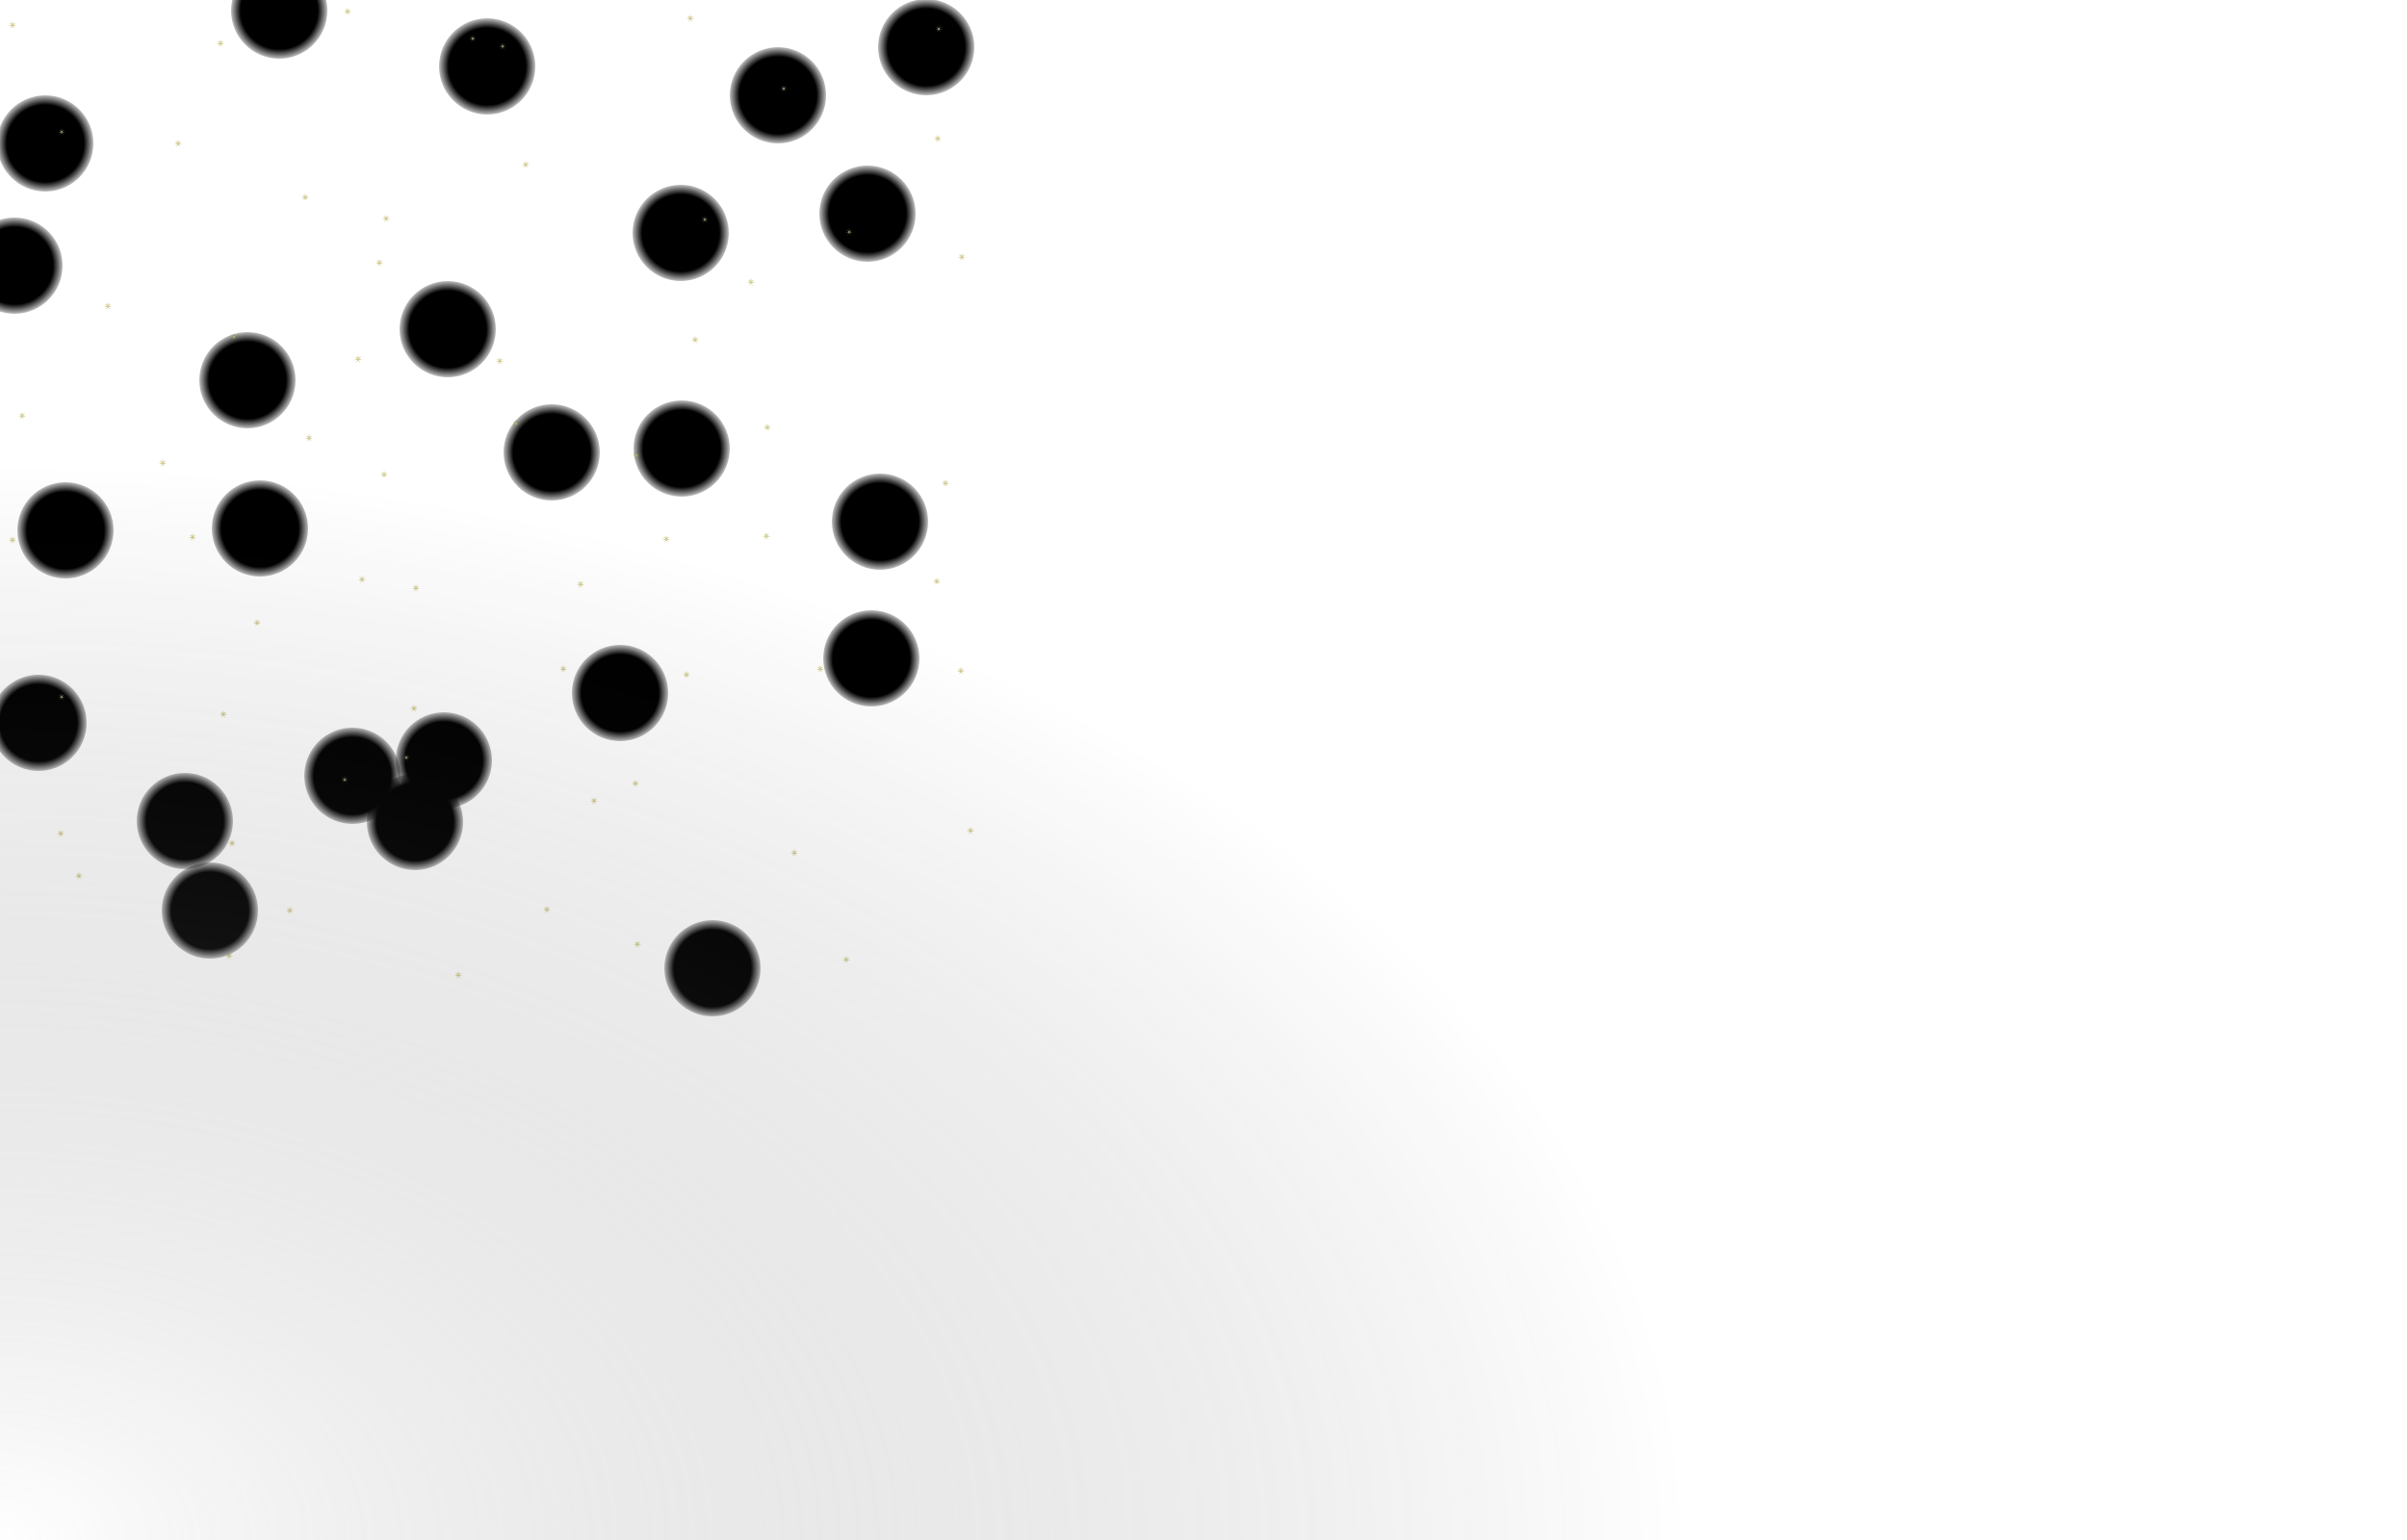
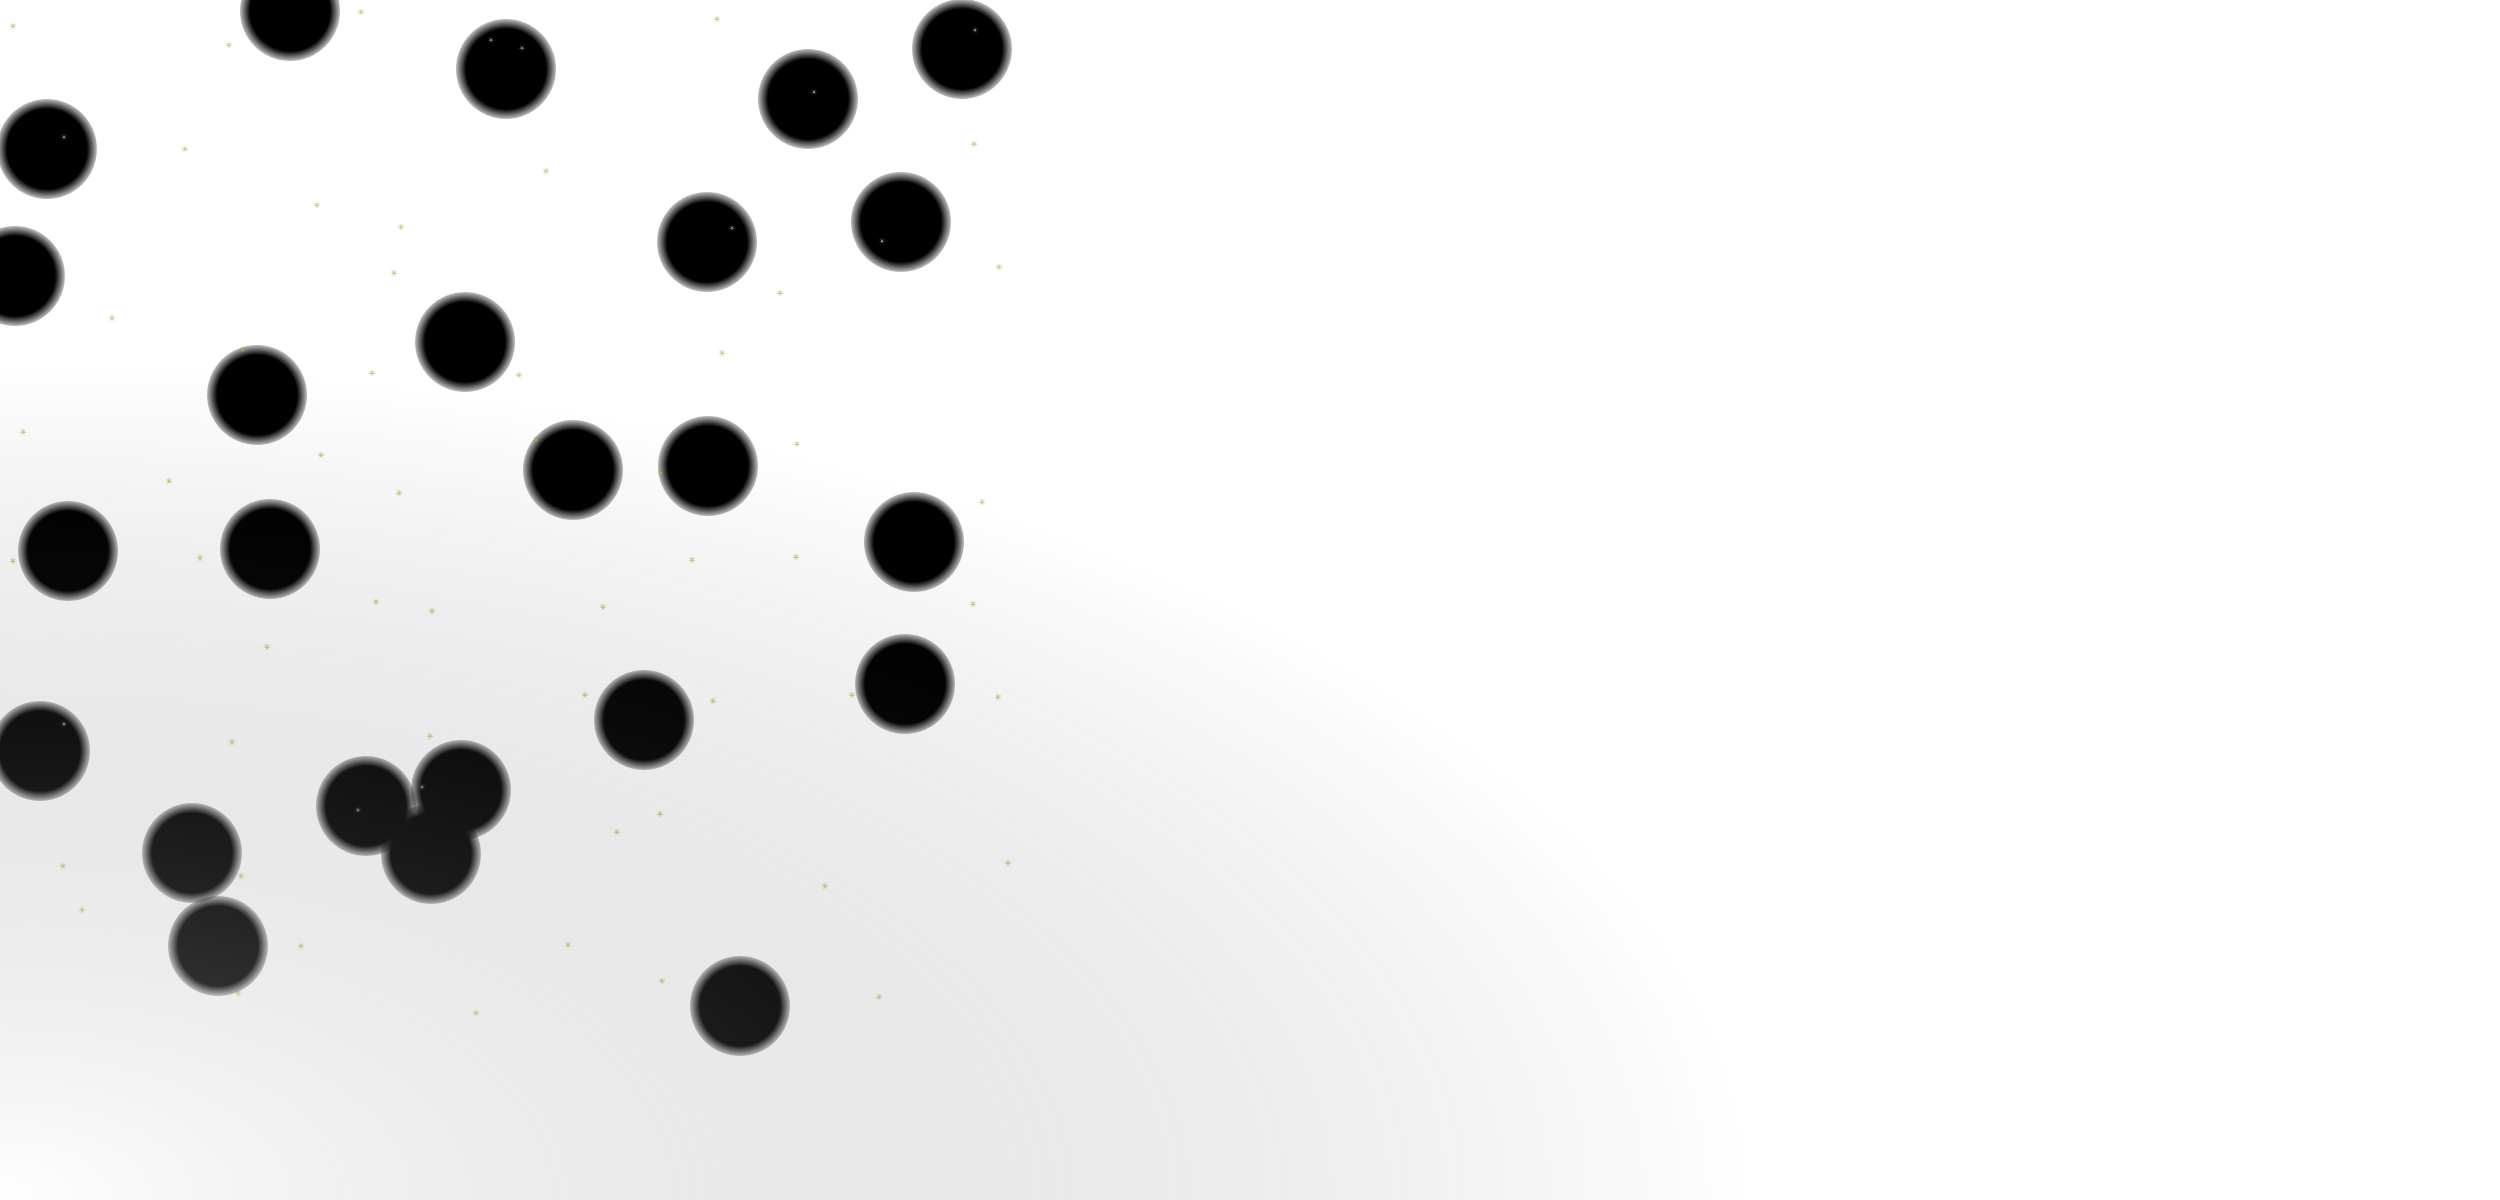
- <svg xmlns="http://www.w3.org/2000/svg" wversion="1.1" height="1600px" width="2500px" class="star-background">
+ <svg xmlns="http://www.w3.org/2000/svg" wversion="1.1" height="1200px" width="2500px" class="star-background">
  <style>
        svg {
            background: hsl(0, 0%, 0%);
        }
        .stars {
            transform-origin: center center;
        }
        .stars-sm-no-rotate {
            fill: hsl(60, 50%, 50%);
            transform: scale(0.8) rotate(200deg) translate(-350 -50);
        }
        .stars-sm {
            fill: hsl(30, 30%, 50%);
            animation: stars-sm-rotate 400s infinite linear;
        }
        .stars-md {
            fill: hsl(60, 80%, 80%);
            animation: stars-md-rotate 350s infinite linear;
        }
        .stars-lg {
            fill: hsl(60, 30%, 70%);
            animation: stars-lg-rotate 300s infinite linear;
        }
        .flicker-circles {
            transform-origin: center center;
            animation: flicker-circles-rotate 150s infinite linear;
        }
        .flicker-circles circle {
            r: 50;
            fill: url(#flickerGradient);
        }
        .sun {
          height: 100%; 
          width: 100%;
          y: 0; 
          x: 0; 
          fill: url(#solarGradient);
        }
        @keyframes flicker-circles-rotate {
            from {
                transform: rotate(0deg);
            }
            to {
                transform: rotate(360deg);
            }
        }

        @keyframes stars-sm-rotate {
            from {
                transform: rotate(-0deg) translate(-75px, 225px);
            }
            to {
                transform: rotate(-360deg) translate(-75px, 225px);
            }
        }

        @keyframes stars-md-rotate {
            from {
                transform: scale(1.25) rotate(-45deg) translate(300px, -50px);
            }
            to {
                transform: scale(1.25) rotate(-405deg) translate(300px, -50px);
            }
        }

        @keyframes stars-lg-rotate {
            from {
                transform: scale(2.1) rotate(-90deg) translate(30px, 50px);
            }
            to {
                transform: scale(2.1) rotate(-450deg) translate(30px, 50px);
            }
        }
    </style>
  <defs>
    <radialGradient cx="0%" cy="100%" r="100%" spreadMethod="pad" id="solarGradient">
      <stop offset="0%" stop-color="hsla(0, 0%, 100%, 0.35)" />
      <stop offset="70%" stop-color="hsla(0, 0%, 0%, 0)" />
    </radialGradient>
    <radialGradient id="flickerGradient">
      <stop offset="80%" stop-color="hsla(0, 0%, 0%, 1)" />
      <stop offset="100%" stop-color="hsla(0, 0%, 0%, 0.25)" />
    </radialGradient>
    <path id="*" d="         M 0.000 0.500         L 1.736 3.604         L 0.391 0.312         L 3.900 0.890         L 0.487 -0.111         L 3.127 -2.494         L 0.217 -0.450         L 0.000 -4.000         L -0.217 -0.450         L -3.127 -2.494         L -0.487 -0.111         L -3.900 0.890         L -0.391 0.312         L -1.736 3.604         L 0.000 0.500     " />
    <g id="stars">
      <use href="#*" x="13" y="26" />
      <use href="#*" x="229" y="45" />
      <use href="#*" x="361" y="12" />
      <use href="#*" x="491" y="40" />
      <use href="#*" x="522" y="48" />
      <use href="#*" x="717" y="19" />
      <use href="#*" x="814" y="92" />
      <use href="#*" x="975" y="30" />
      <use href="#*" x="64" y="137" />
      <use href="#*" x="185" y="149" />
      <use href="#*" x="317" y="205" />
      <use href="#*" x="401" y="227" />
      <use href="#*" x="546" y="171" />
      <use href="#*" x="732" y="228" />
      <use href="#*" x="882" y="241" />
      <use href="#*" x="974" y="144" />
      <use href="#*" x="112" y="318" />
      <use href="#*" x="243" y="350" />
      <use href="#*" x="372" y="373" />
      <use href="#*" x="394" y="273" />
      <use href="#*" x="519" y="375" />
      <use href="#*" x="722" y="353" />
      <use href="#*" x="780" y="293" />
      <use href="#*" x="999" y="267" />
      <use href="#*" x="23" y="432" />
      <use href="#*" x="169" y="481" />
      <use href="#*" x="321" y="455" />
      <use href="#*" x="399" y="493" />
      <use href="#*" x="536" y="440" />
      <use href="#*" x="661" y="473" />
      <use href="#*" x="797" y="444" />
      <use href="#*" x="982" y="502" />
      <use href="#*" x="13" y="561" />
      <use href="#*" x="200" y="558" />
      <use href="#*" x="376" y="602" />
      <use href="#*" x="432" y="611" />
      <use href="#*" x="603" y="607" />
      <use href="#*" x="692" y="560" />
      <use href="#*" x="796" y="557" />
      <use href="#*" x="973" y="604" />
      <use href="#*" x="64" y="724" />
      <use href="#*" x="232" y="742" />
      <use href="#*" x="267" y="647" />
      <use href="#*" x="430" y="736" />
      <use href="#*" x="585" y="695" />
      <use href="#*" x="713" y="701" />
      <use href="#*" x="852" y="695" />
      <use href="#*" x="998" y="697" />
      <use href="#*" x="63" y="866" />
      <use href="#*" x="241" y="876" />
      <use href="#*" x="358" y="810" />
      <use href="#*" x="422" y="787" />
      <use href="#*" x="617" y="832" />
      <use href="#*" x="660" y="814" />
      <use href="#*" x="825" y="886" />
      <use href="#*" x="1008" y="863" />
      <use href="#*" x="82" y="910" />
      <use href="#*" x="238" y="993" />
      <use href="#*" x="301" y="946" />
      <use href="#*" x="476" y="1013" />
      <use href="#*" x="568" y="945" />
      <use href="#*" x="662" y="981" />
      <use href="#*" x="879" y="997" />
    </g>
  </defs>
  <use class="stars stars-sm-no-rotate" href="#stars" />
  <use class="stars stars-sm" href="#stars" />
  <use class="stars stars-md" href="#stars" />
  <g class="flicker-circles">
    <circle cx="47" cy="149" />
    <circle cx="290" cy="11" />
    <circle cx="506" cy="69" />
    <circle cx="808" cy="99" />
    <circle cx="962" cy="49" />
    <circle cx="15" cy="276" />
    <circle cx="257" cy="395" />
    <circle cx="465" cy="342" />
    <circle cx="707" cy="242" />
    <circle cx="901" cy="222" />
    <circle cx="68" cy="551" />
    <circle cx="270" cy="549" />
    <circle cx="573" cy="470" />
    <circle cx="708" cy="466" />
    <circle cx="914" cy="542" />
    <circle cx="40" cy="751" />
    <circle cx="366" cy="806" />
    <circle cx="461" cy="790" />
    <circle cx="644" cy="720" />
    <circle cx="905" cy="684" />
    <circle cx="192" cy="853" />
    <circle cx="218" cy="946" />
    <circle cx="431" cy="854" />
    <circle cx="740" cy="1006" />
  </g>
  <use class="stars stars-lg" href="#stars" />
  <rect class="sun" />
</svg>
